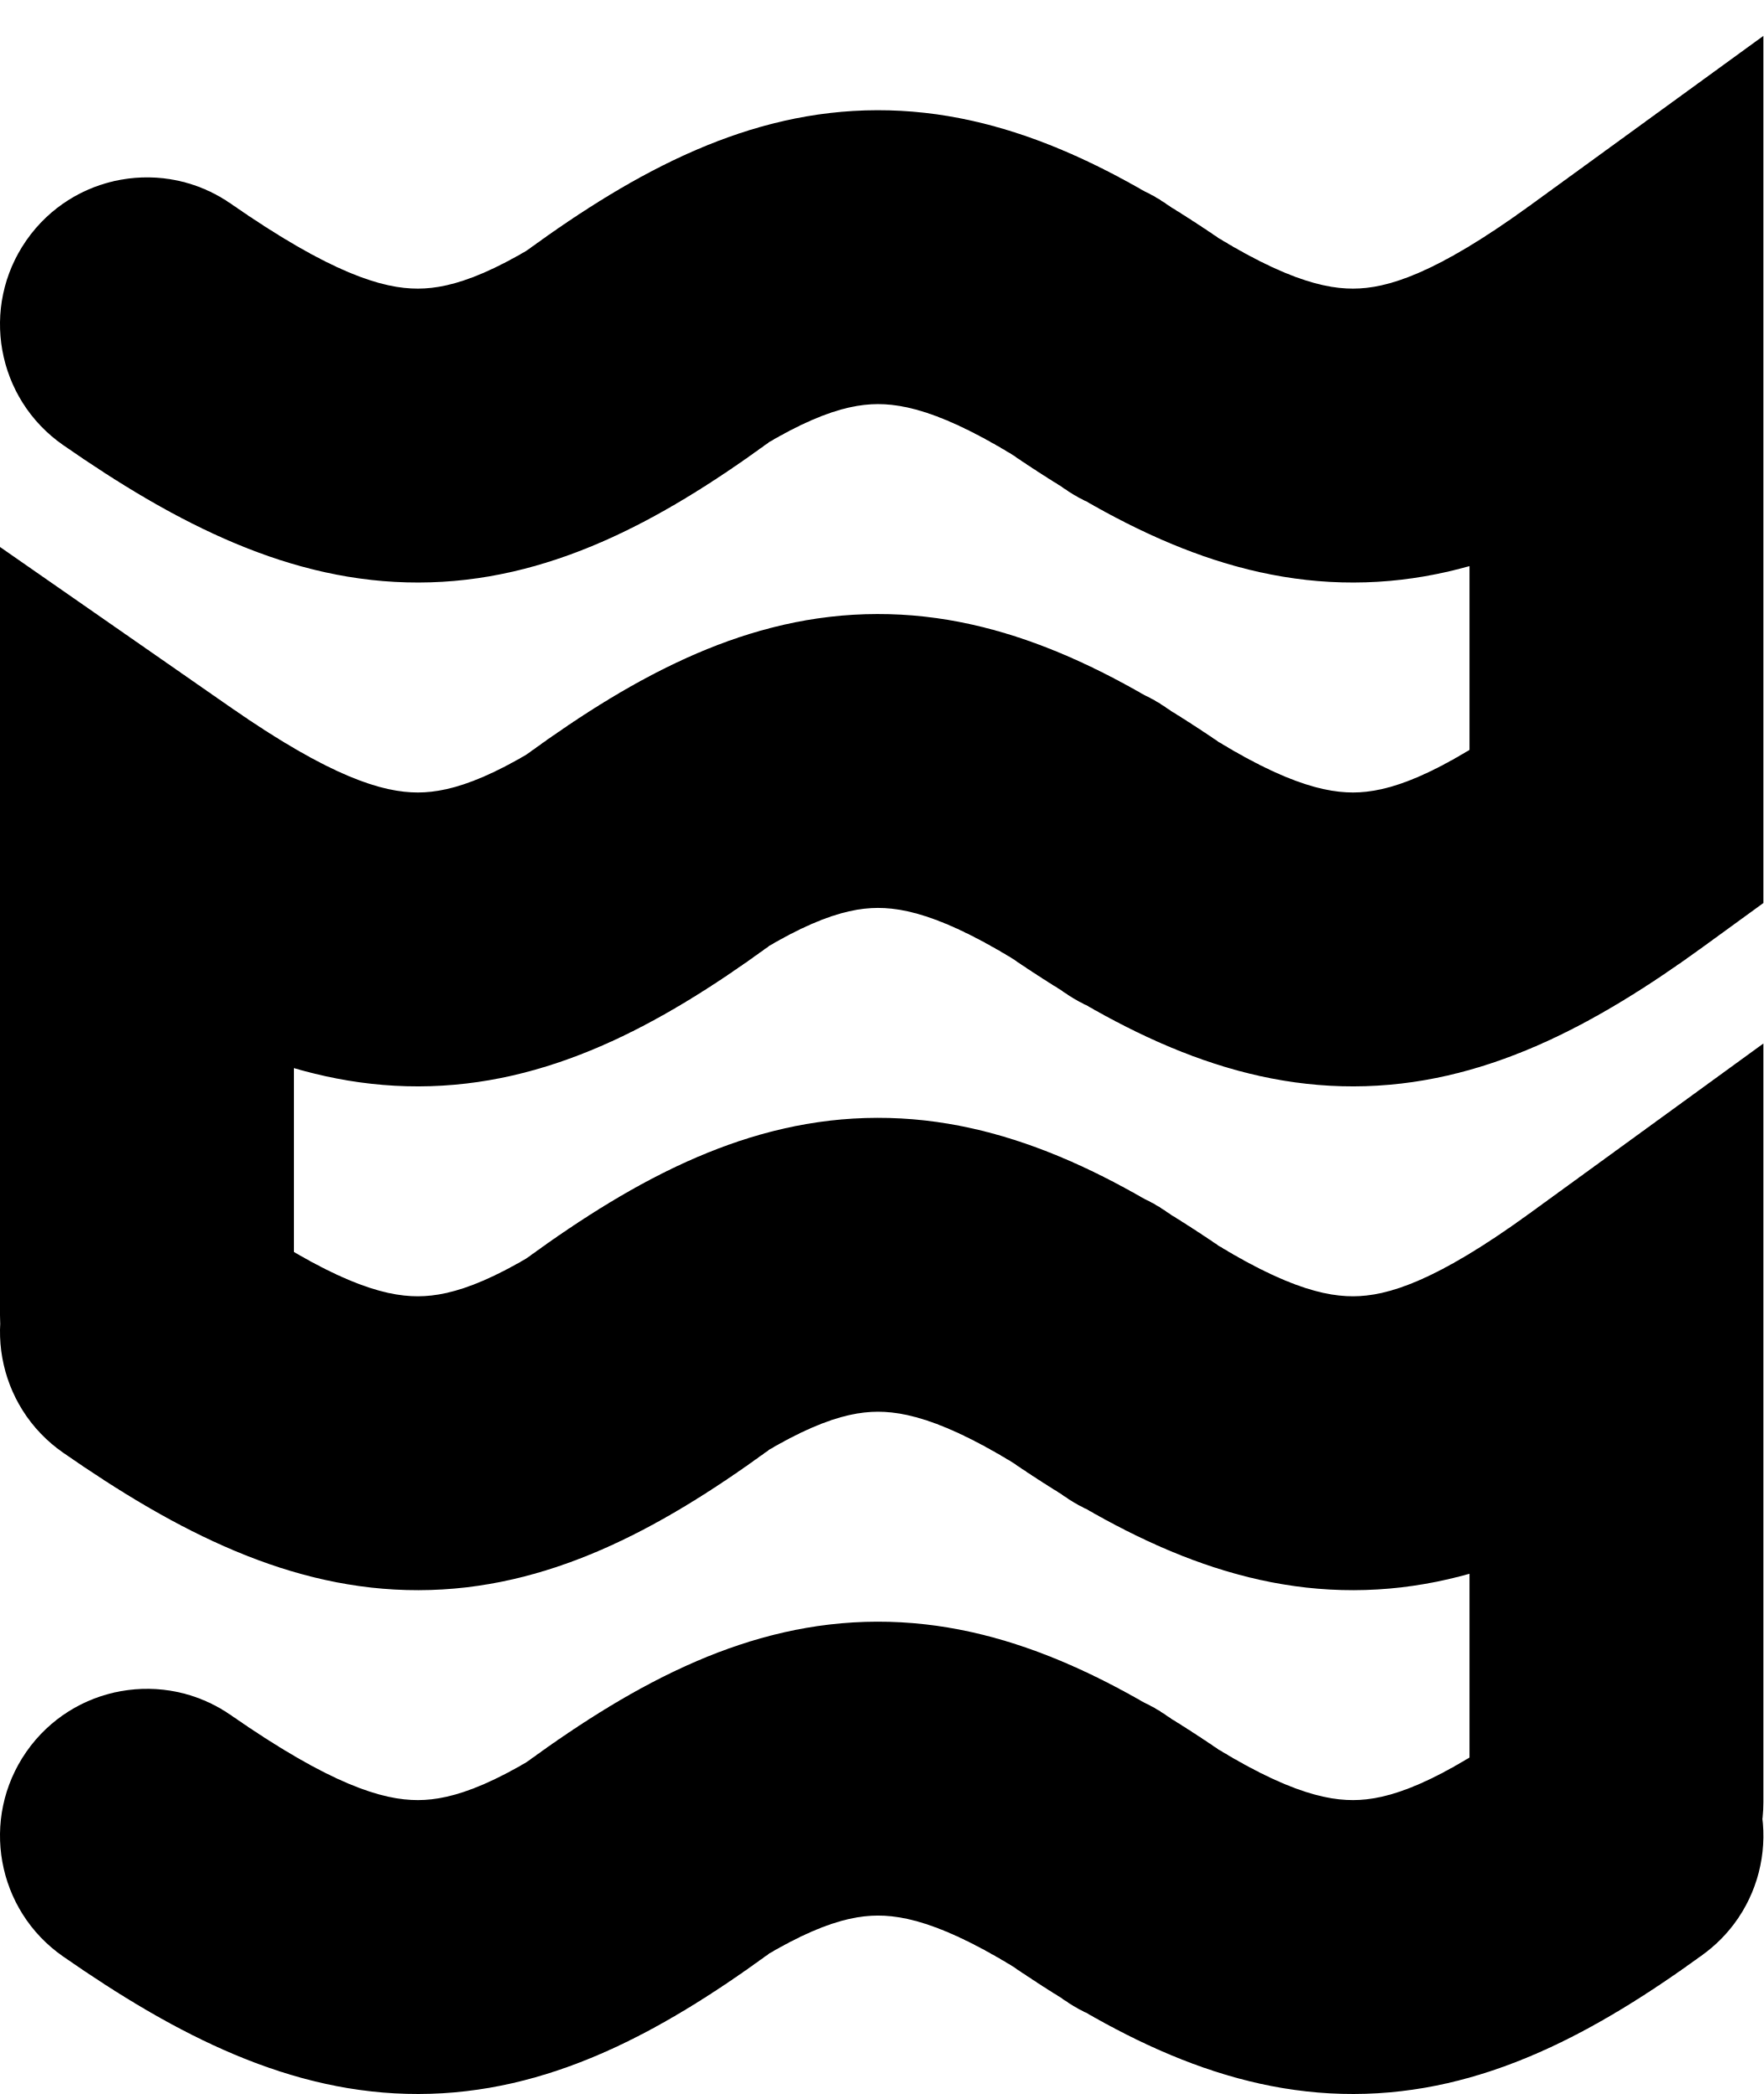
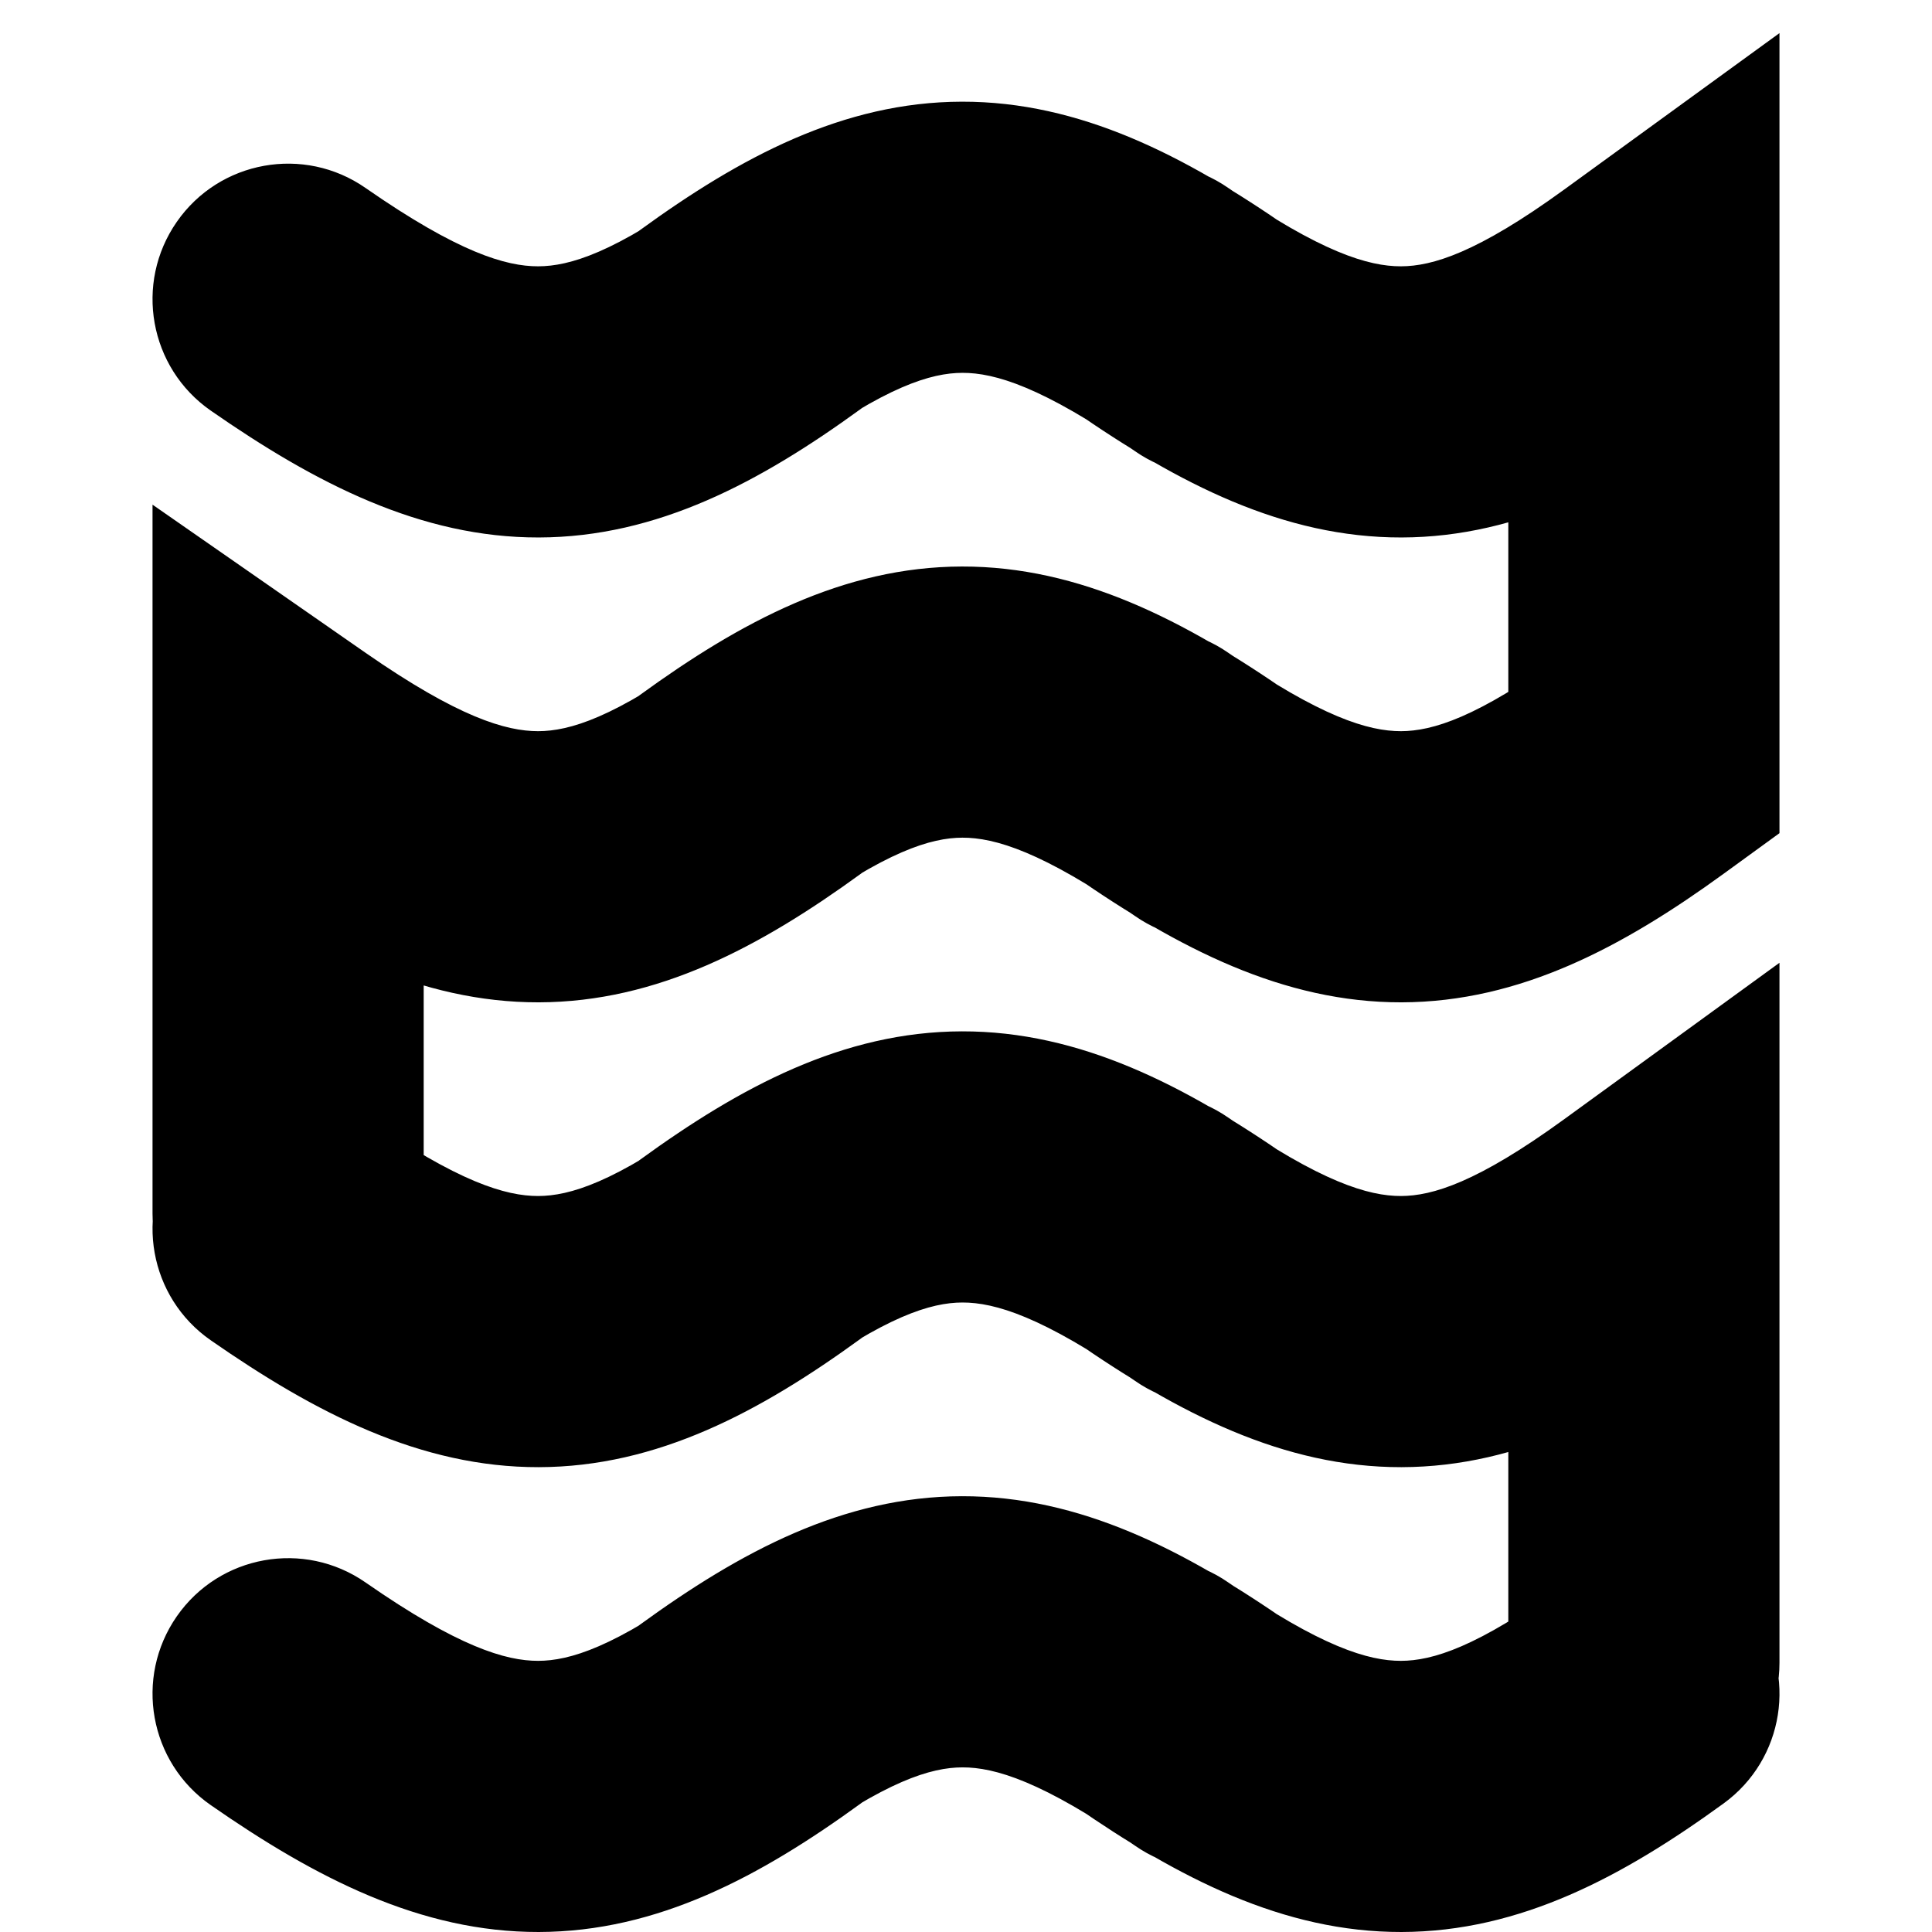
- <svg xmlns="http://www.w3.org/2000/svg" xmlns:xlink="http://www.w3.org/1999/xlink" width="48" height="57" viewBox="0 0 48 57" version="1.1">
+ <svg xmlns="http://www.w3.org/2000/svg" xmlns:xlink="http://www.w3.org/1999/xlink" width="57" height="57" viewBox="0 0 48 57" version="1.1">
  <g id="Canvas" transform="translate(615 162)">
    <g id="Brook">
      <g id="Vector">
        <use xlink:href="#path0_stroke" transform="translate(-611 -155)" />
      </g>
    </g>
  </g>
  <defs>
    <path id="path0_stroke" d="M 16.897 5.064C 18.684 3.765 19.08 1.264 17.781 -0.523C 16.482 -2.31 13.981 -2.706 12.194 -1.407L 16.897 5.064ZM 2.284 -1.455C 0.47 -2.717 -2.023 -2.269 -3.284 -0.455C -4.545 1.358 -4.097 3.851 -2.284 5.113L 2.284 -1.455ZM 10.376 -0.207C 8.589 1.092 8.193 3.593 9.492 5.38C 10.79 7.167 13.292 7.563 15.079 6.265L 10.376 -0.207ZM 24.989 6.313C 26.803 7.574 29.295 7.126 30.557 5.313C 31.818 3.499 31.37 1.006 29.556 -0.255L 24.989 6.313ZM 40 1.829L 44 1.829L 44 -6.023L 37.648 -1.407L 40 1.829ZM 27.738 -1.455C 25.925 -2.717 23.432 -2.269 22.171 -0.455C 20.909 1.358 21.357 3.851 23.171 5.113L 27.738 -1.455ZM 40 15.543L 42.352 18.779L 44 17.581L 44 15.543L 40 15.543ZM 16.897 18.779C 18.684 17.48 19.08 14.978 17.781 13.191C 16.482 11.404 13.981 11.008 12.194 12.307L 16.897 18.779ZM 1.64406e-06 15.543L 2.284 12.259L -4 7.889L -4 15.543L 1.64406e-06 15.543ZM 10.376 13.507C 8.589 14.806 8.193 17.308 9.492 19.095C 10.79 20.882 13.292 21.277 15.079 19.979L 10.376 13.507ZM 24.989 20.027C 26.803 21.288 29.295 20.84 30.557 19.027C 31.818 17.213 31.37 14.72 29.556 13.459L 24.989 20.027ZM 27.738 12.259C 25.925 10.998 23.432 11.445 22.171 13.259C 20.909 15.073 21.357 17.565 23.171 18.827L 27.738 12.259ZM -4 28.8C -4 31.009 -2.209 32.8 -4.96057e-07 32.8C 2.209 32.8 4 31.009 4 28.8L -4 28.8ZM 16.897 32.493C 18.684 31.194 19.08 28.692 17.781 26.905C 16.482 25.118 13.981 24.723 12.194 26.021L 16.897 32.493ZM 2.284 25.973C 0.47 24.712 -2.023 25.16 -3.284 26.973C -4.545 28.787 -4.097 31.28 -2.284 32.541L 2.284 25.973ZM 10.376 27.221C 8.589 28.52 8.193 31.022 9.492 32.809C 10.79 34.596 13.292 34.992 15.079 33.693L 10.376 27.221ZM 24.989 33.741C 26.803 35.002 29.295 34.555 30.557 32.741C 31.818 30.927 31.37 28.435 29.556 27.173L 24.989 33.741ZM 40 29.257L 44 29.257L 44 21.405L 37.648 26.021L 40 29.257ZM 27.738 25.973C 25.925 24.712 23.432 25.16 22.171 26.973C 20.909 28.787 21.357 31.28 23.171 32.541L 27.738 25.973ZM 36 42.057C 36 44.266 37.791 46.057 40 46.057C 42.209 46.057 44 44.266 44 42.057L 36 42.057ZM 16.897 46.207C 18.684 44.908 19.08 42.407 17.781 40.62C 16.482 38.833 13.981 38.437 12.194 39.736L 16.897 46.207ZM 2.284 39.687C 0.47 38.426 -2.023 38.874 -3.284 40.687C -4.545 42.501 -4.097 44.994 -2.284 46.255L 2.284 39.687ZM 10.376 40.936C 8.589 42.234 8.193 44.736 9.492 46.523C 10.79 48.31 13.292 48.706 15.079 47.407L 10.376 40.936ZM 24.989 47.455C 26.803 48.717 29.295 48.269 30.557 46.455C 31.818 44.642 31.37 42.149 29.556 40.888L 24.989 47.455ZM 42.352 46.207C 44.139 44.908 44.535 42.407 43.236 40.62C 41.937 38.833 39.435 38.437 37.648 39.736L 42.352 46.207ZM 27.738 39.687C 25.925 38.426 23.432 38.874 22.171 40.687C 20.909 42.501 21.357 44.994 23.171 46.255L 27.738 39.687ZM 12.194 -1.407C 9.626 0.459 8.304 0.855 7.378 0.857C 6.426 0.859 5.02 0.448 2.284 -1.455L -2.284 5.113C 0.813 7.266 3.914 8.864 7.394 8.857C 10.899 8.85 13.934 7.218 16.897 5.064L 12.194 -1.407ZM 15.079 6.265C 17.647 4.398 18.969 4.002 19.895 4C 20.847 3.998 22.253 4.41 24.989 6.313L 29.556 -0.255C 26.46 -2.409 23.358 -4.007 19.879 -4C 16.374 -3.993 13.339 -2.361 10.376 -0.207L 15.079 6.265ZM 37.648 -1.407C 35.08 0.459 33.758 0.855 32.832 0.857C 31.88 0.859 30.475 0.448 27.738 -1.455L 23.171 5.113C 26.267 7.266 29.369 8.864 32.848 8.857C 36.353 8.85 39.388 7.218 42.352 5.064L 37.648 -1.407ZM 36 1.829L 36 15.543L 44 15.543L 44 1.829L 36 1.829ZM 12.194 12.307C 9.626 14.174 8.304 14.57 7.378 14.572C 6.426 14.573 5.02 14.162 2.284 12.259L -2.284 18.827C 0.813 20.98 3.914 22.579 7.394 22.572C 10.899 22.564 13.934 20.932 16.897 18.779L 12.194 12.307ZM 15.079 19.979C 17.647 18.112 18.969 17.716 19.895 17.714C 20.847 17.712 22.253 18.124 24.989 20.027L 29.556 13.459C 26.46 11.306 23.358 9.707 19.879 9.714C 16.374 9.721 13.339 11.354 10.376 13.507L 15.079 19.979ZM 37.648 12.307C 35.08 14.174 33.758 14.57 32.832 14.572C 31.88 14.573 30.475 14.162 27.738 12.259L 23.171 18.827C 26.267 20.98 29.369 22.579 32.848 22.572C 36.353 22.564 39.388 20.932 42.352 18.779L 37.648 12.307ZM -4 15.543L -4 28.8L 4 28.8L 4 15.543L -4 15.543ZM 12.194 26.021C 9.626 27.888 8.304 28.284 7.378 28.286C 6.426 28.288 5.02 27.876 2.284 25.973L -2.284 32.541C 0.813 34.694 3.914 36.293 7.394 36.286C 10.899 36.279 13.934 34.647 16.897 32.493L 12.194 26.021ZM 15.079 33.693C 17.647 31.826 18.969 31.43 19.895 31.428C 20.847 31.427 22.253 31.838 24.989 33.741L 29.556 27.173C 26.46 25.02 23.358 23.421 19.879 23.428C 16.374 23.436 13.339 25.068 10.376 27.221L 15.079 33.693ZM 37.648 26.021C 35.08 27.888 33.758 28.284 32.832 28.286C 31.88 28.288 30.475 27.876 27.738 25.973L 23.171 32.541C 26.267 34.694 29.369 36.293 32.848 36.286C 36.353 36.279 39.388 34.647 42.352 32.493L 37.648 26.021ZM 36 29.257L 36 42.057L 44 42.057L 44 29.257L 36 29.257ZM 12.194 39.736C 9.626 41.602 8.304 41.998 7.378 42C 6.426 42.002 5.02 41.59 2.284 39.687L -2.284 46.255C 0.813 48.409 3.914 50.007 7.394 50C 10.899 49.993 13.934 48.361 16.897 46.207L 12.194 39.736ZM 15.079 47.407C 17.647 45.541 18.969 45.145 19.895 45.143C 20.847 45.141 22.253 45.552 24.989 47.455L 29.556 40.888C 26.46 38.734 23.358 37.136 19.879 37.143C 16.374 37.15 13.339 38.782 10.376 40.936L 15.079 47.407ZM 37.648 39.736C 35.08 41.602 33.758 41.998 32.832 42C 31.88 42.002 30.475 41.59 27.738 39.687L 23.171 46.255C 26.267 48.409 29.369 50.007 32.848 50C 36.353 49.993 39.388 48.361 42.352 46.207L 37.648 39.736Z" />
  </defs>
</svg>
